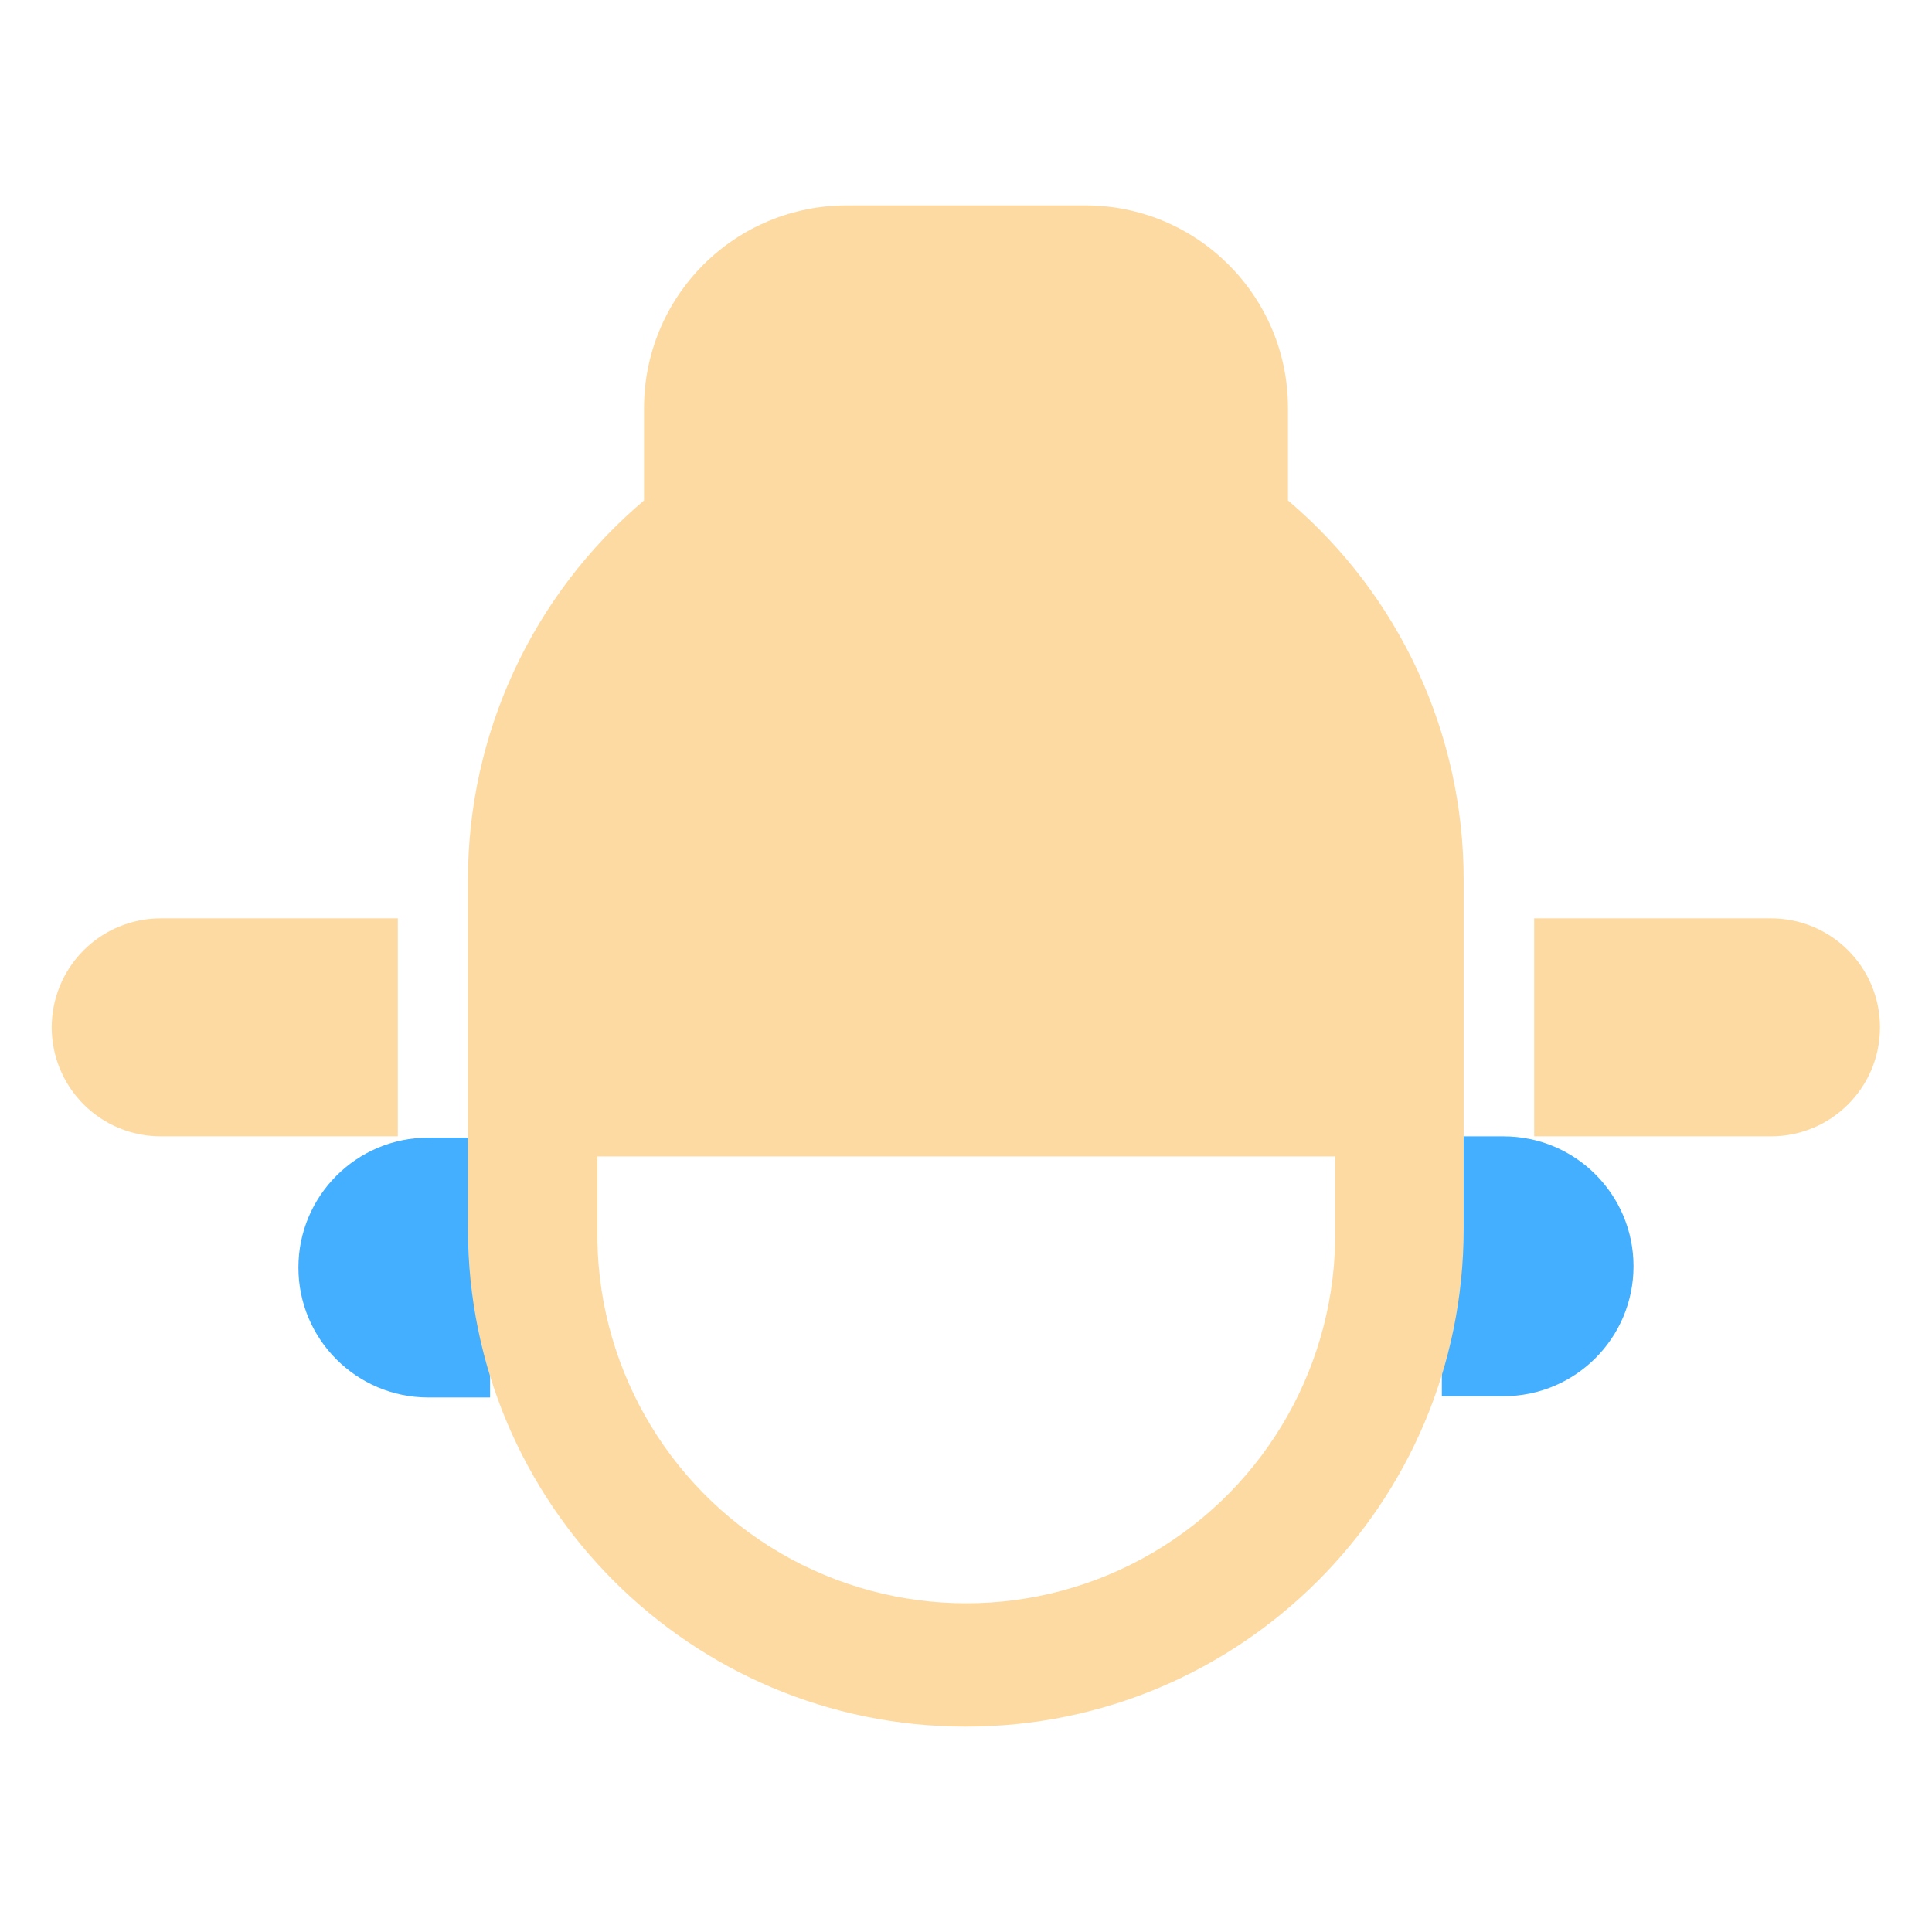
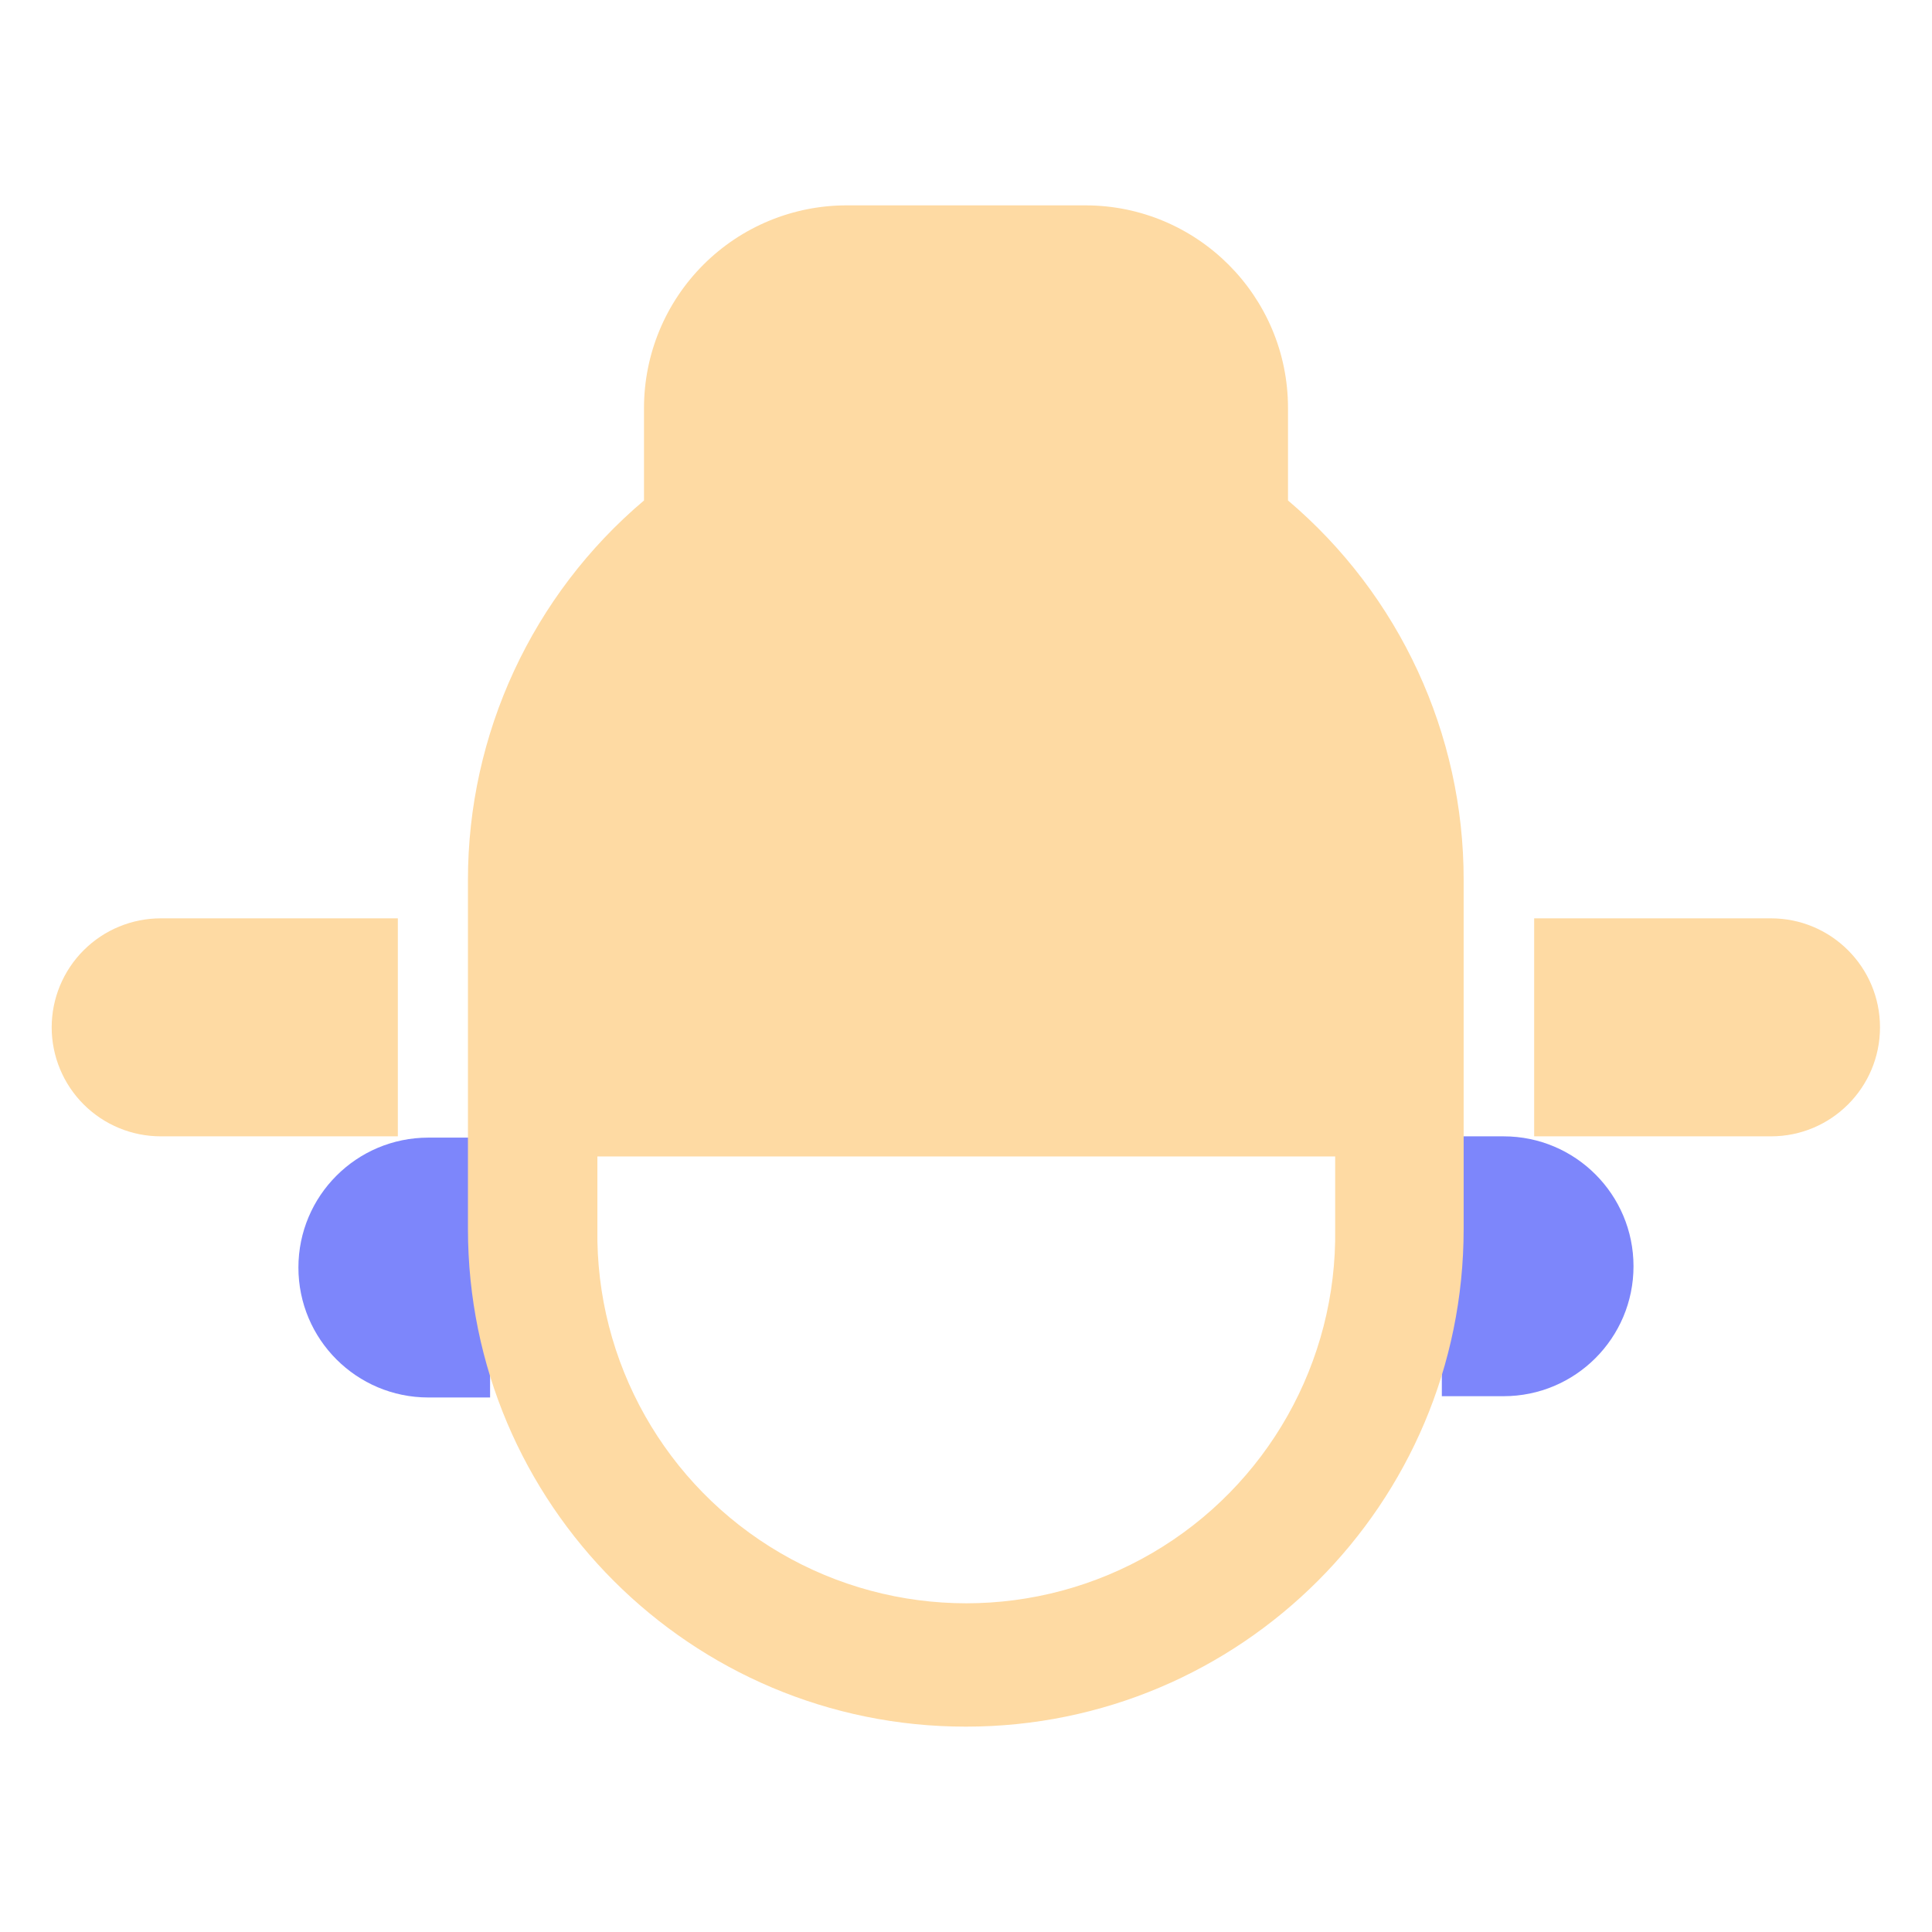
<svg xmlns="http://www.w3.org/2000/svg" id="图层_1" data-name="图层 1" viewBox="0 0 240 240">
-   <defs>
-     <style>.cls-1{fill:#fedaa3;}.cls-2{fill:#44afff;}</style>
-   </defs>
-   <path class="cls-2" d="M179.11,141.16h7.67a16.14,16.14,0,0,1,16.14,16.14v0a16.14,16.14,0,0,1-16.14,16.14h-7.67a0,0,0,0,1,0,0V141.16A0,0,0,0,1,179.11,141.16Z" />
-   <path class="cls-2" d="M37.08,141.32h7.67a16.14,16.14,0,0,1,16.14,16.14v0A16.14,16.14,0,0,1,44.75,173.6H37.08a0,0,0,0,1,0,0V141.32A0,0,0,0,1,37.08,141.32Z" transform="translate(97.96 314.92) rotate(-180)" />
-   <path class="cls-1" d="M220,114.08H190.58v27.08H220a13.54,13.54,0,1,0,0-27.08Z" />
-   <path class="cls-1" d="M6.42,127.62A13.55,13.55,0,0,0,20,141.16H49.42V114.08H20A13.55,13.55,0,0,0,6.42,127.62Z" />
-   <path class="cls-1" d="M160,62.17V50.69a25.18,25.18,0,0,0-25.18-25.18H105.22A25.18,25.18,0,0,0,80,50.69V62.17a61.71,61.71,0,0,0-21.87,47.17v43.32A61.83,61.83,0,0,0,120,214.49h0a61.83,61.83,0,0,0,61.82-61.83v-11.5h0V109.34A61.71,61.71,0,0,0,160,62.17Zm5.86,90.49a45.83,45.83,0,1,1-91.65,0v-9h91.65Z" />
+   <g>
+     <path d="M179.11,141.16h7.67a16.14,16.14,0,0,1,16.14,16.14v0a16.14,16.14,0,0,1-16.14,16.14h-7.67a0,0,0,0,1,0,0V141.16A0,0,0,0,1,179.11,141.16Z" style="fill: #7d86fb" />
+     <path d="M37.08,141.32h7.67a16.14,16.14,0,0,1,16.14,16.14v0A16.14,16.14,0,0,1,44.75,173.6H37.08a0,0,0,0,1,0,0V141.32A0,0,0,0,1,37.08,141.32Z" transform="translate(97.96 314.92) rotate(-180)" style="fill: #7d86fb" />
+     <path d="M220,114.08H190.58v27.08H220a13.54,13.54,0,1,0,0-27.08Z" style="fill: #fedaa3" />
+     <path d="M6.42,127.62A13.55,13.55,0,0,0,20,141.16H49.42V114.08H20A13.55,13.55,0,0,0,6.42,127.62Z" style="fill: #fedaa3" />
+     <path d="M160,62.17V50.69a25.18,25.18,0,0,0-25.18-25.18H105.22A25.18,25.18,0,0,0,80,50.69V62.17a61.71,61.71,0,0,0-21.87,47.17v43.32A61.83,61.83,0,0,0,120,214.49h0a61.83,61.83,0,0,0,61.82-61.83v-11.5h0V109.34A61.71,61.71,0,0,0,160,62.17Zm5.86,90.49a45.83,45.83,0,1,1-91.65,0v-9h91.65Z" style="fill: #fedaa3" />
+   </g>
</svg>
